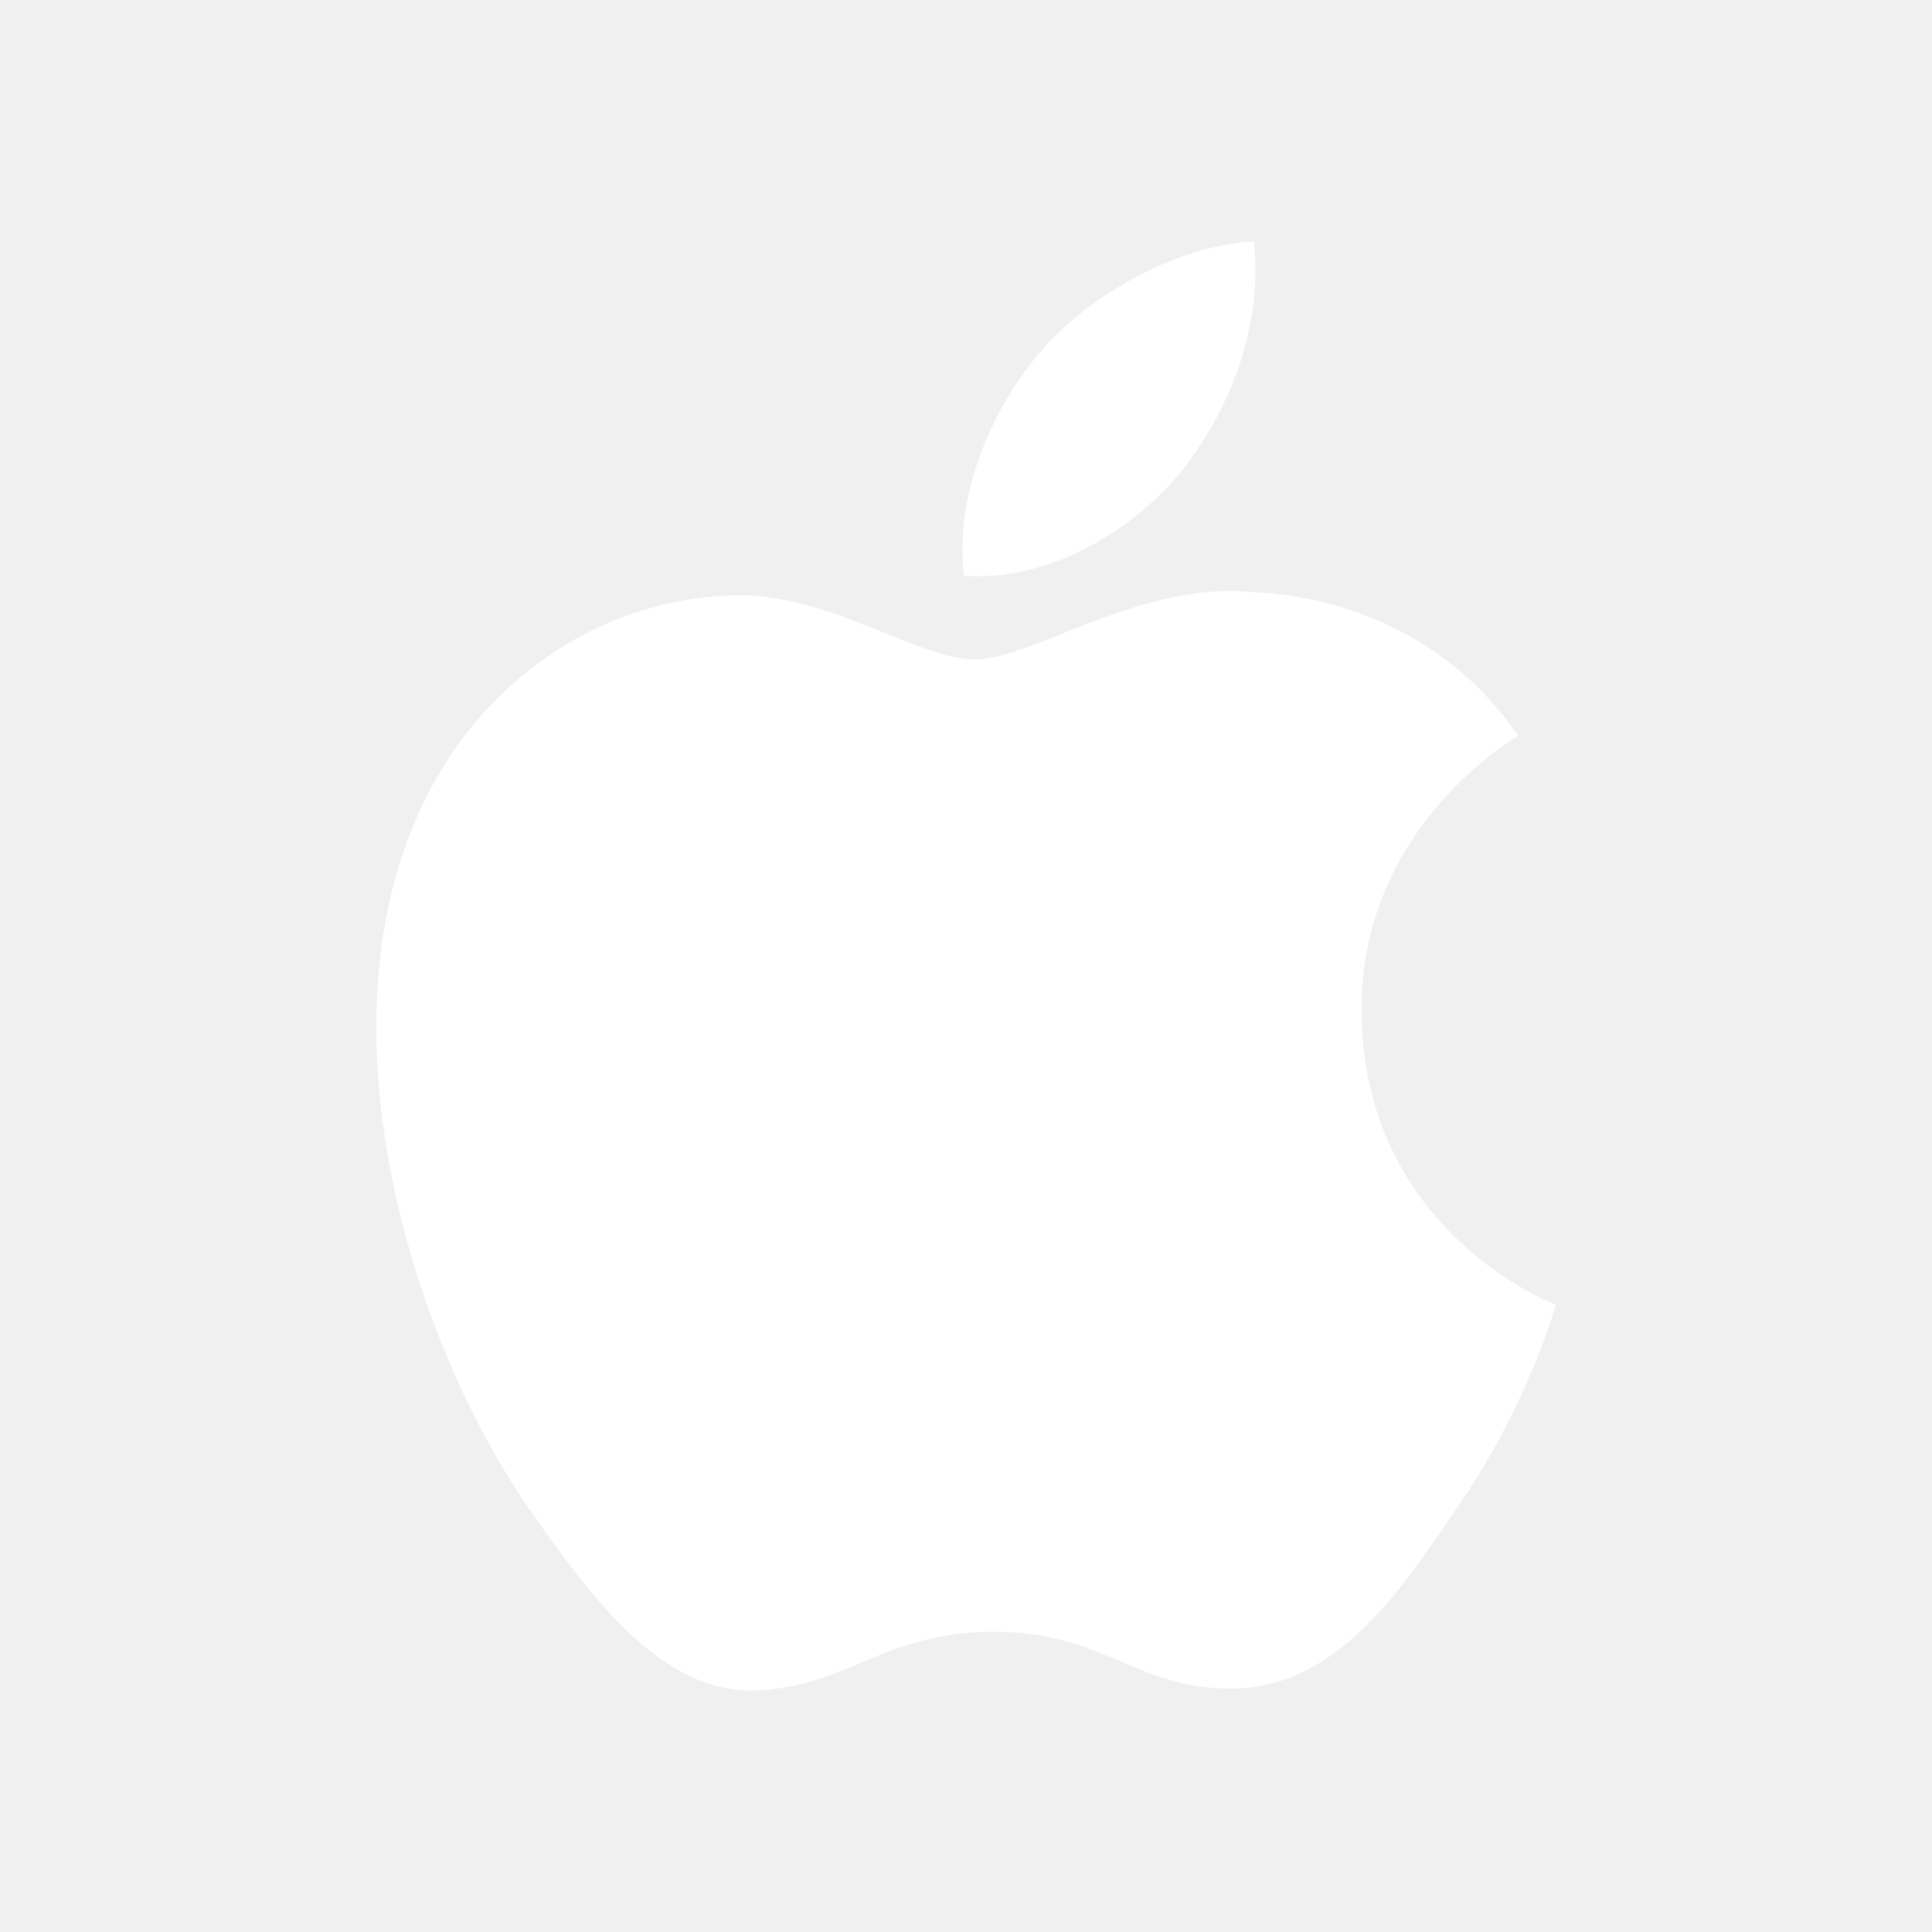
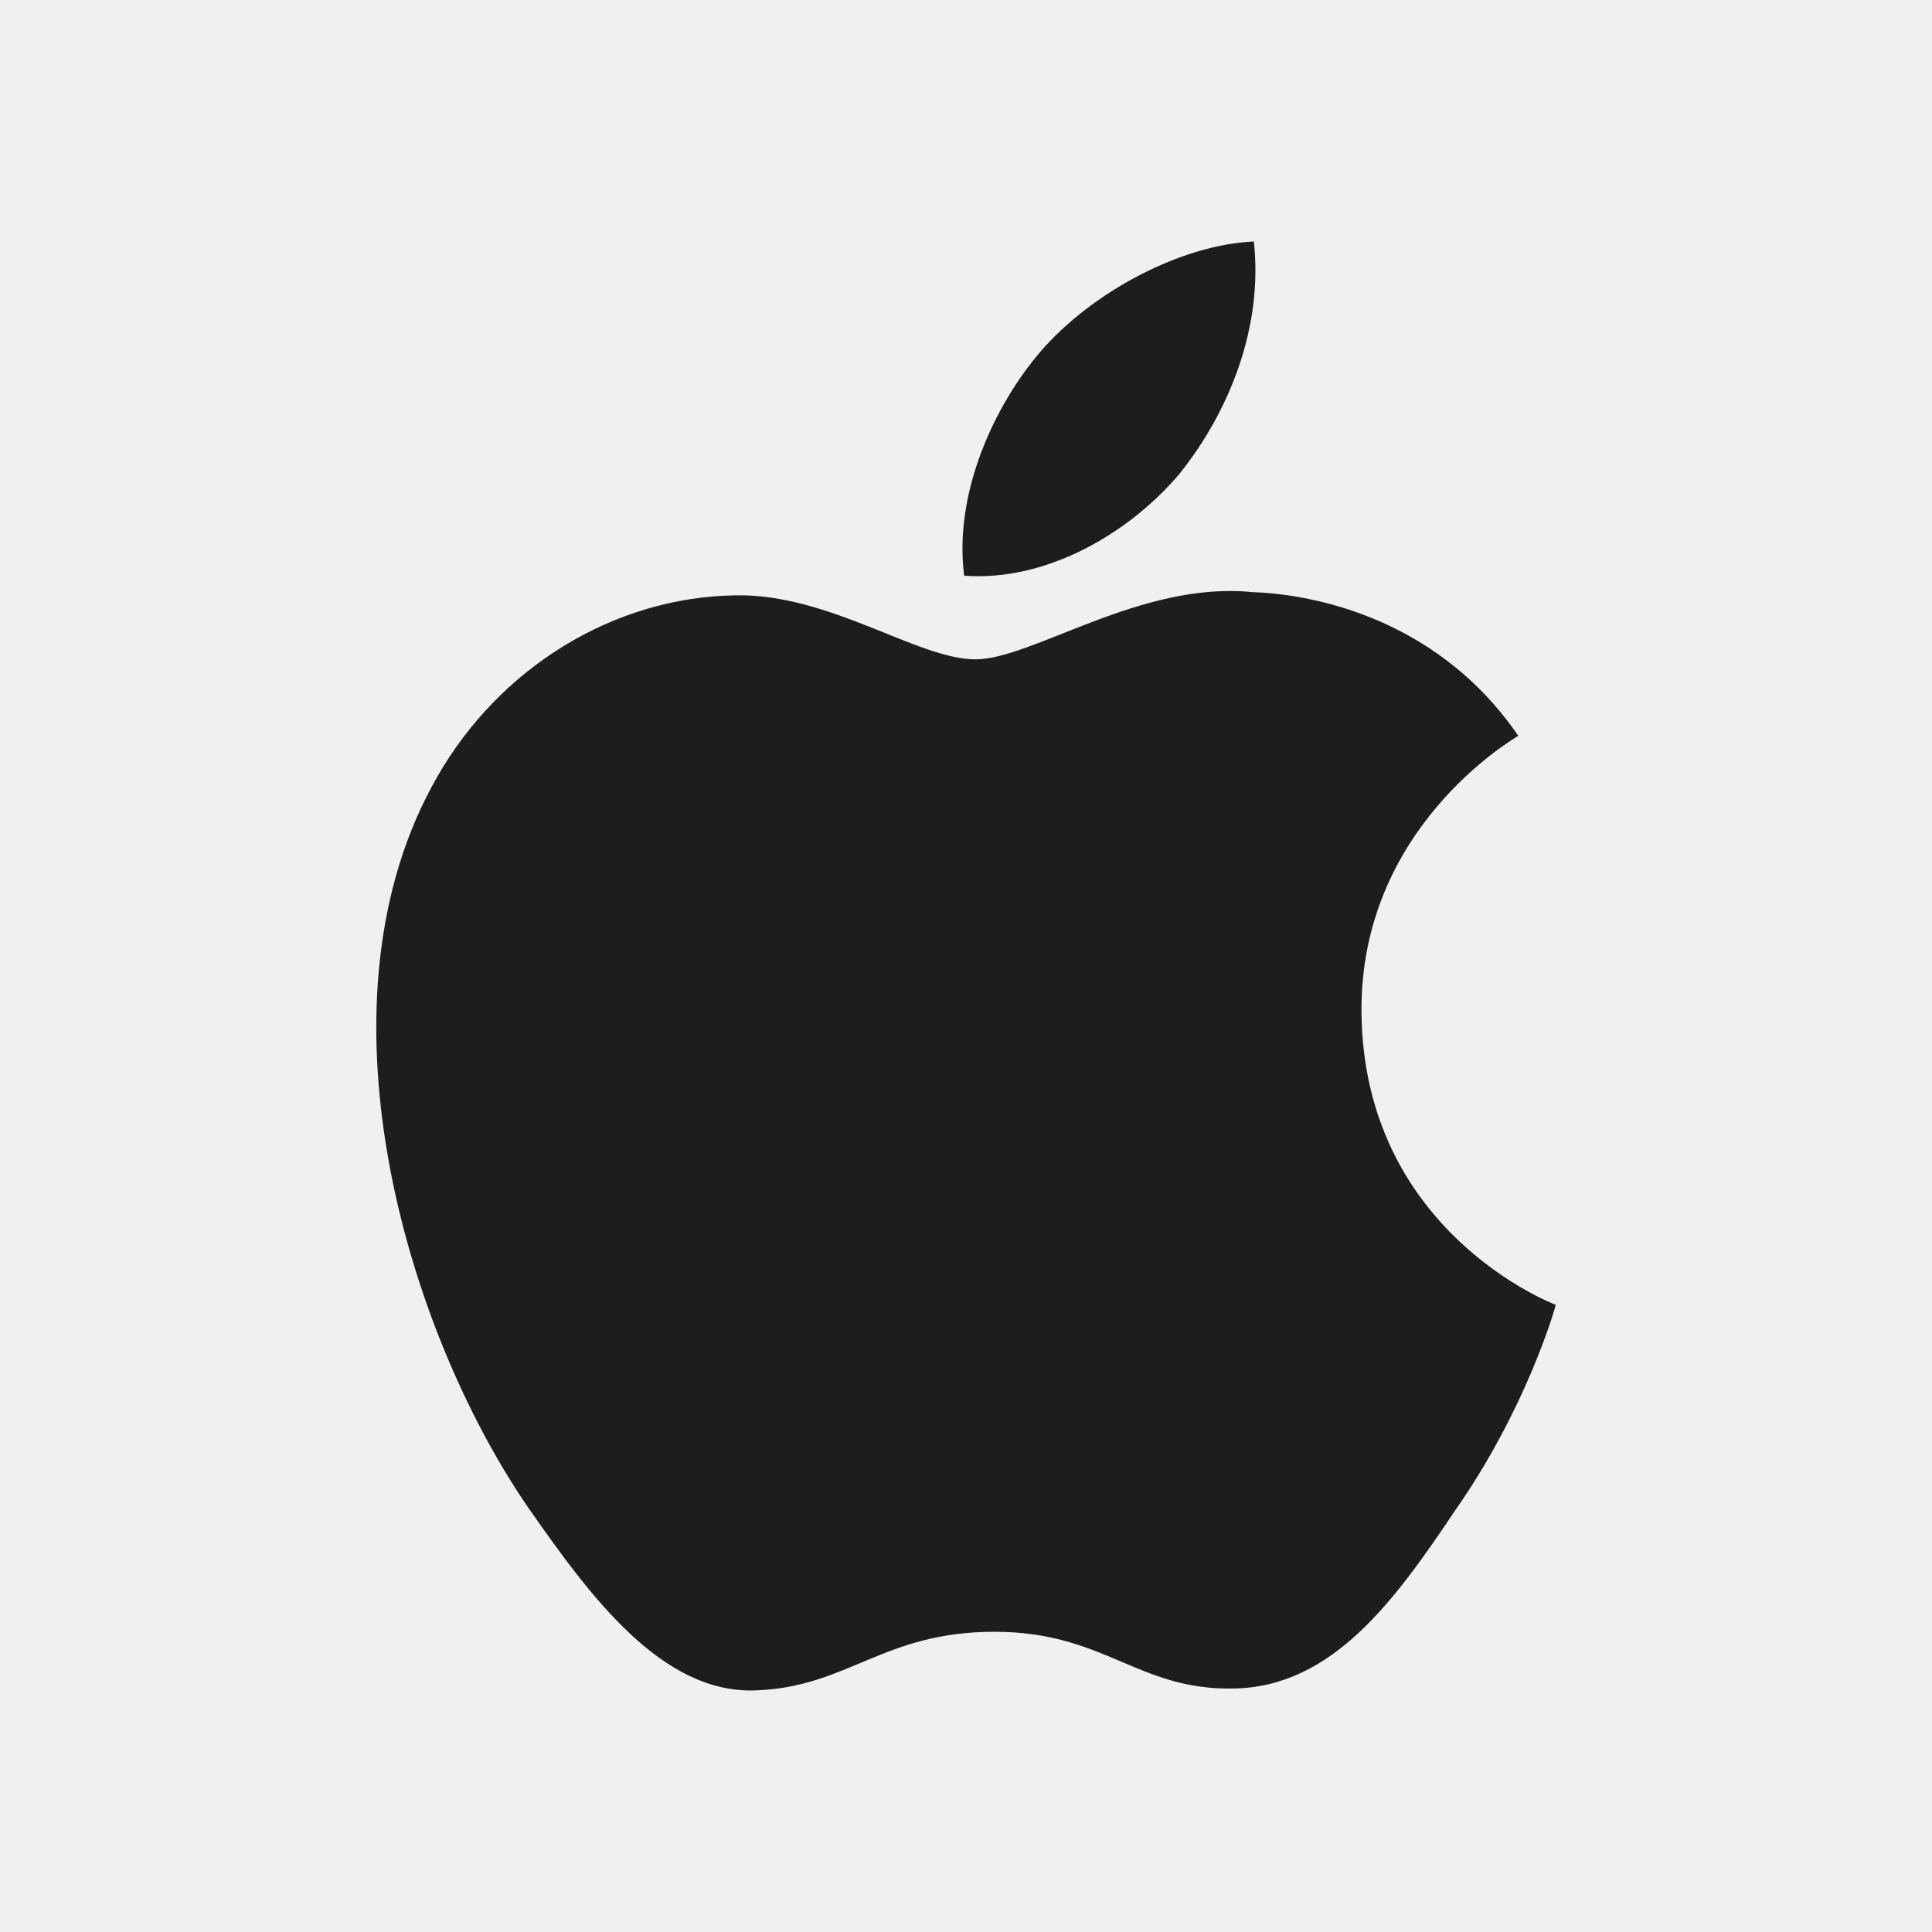
<svg xmlns="http://www.w3.org/2000/svg" width="48" height="48" style="display:inline;enable-background:new" version="1.0">
  <g style="display:inline">
-     <path d="M29.3 263.776c1.242-1.547 2.084-3.647 1.852-5.776-1.789.075-4.017 1.242-5.308 2.743-1.14 1.332-2.153 3.509-1.89 5.56 2.006.15 4.062-1.015 5.347-2.527zm4.526 13.375c-.043-4.553 3.725-6.763 3.896-6.869-2.132-3.11-5.438-3.533-6.603-3.571-2.778-.283-5.467 1.67-6.884 1.67-1.443-.001-3.62-1.636-5.966-1.59-3.024.045-5.855 1.796-7.405 4.507-3.191 5.542-.812 13.68 2.252 18.148 1.536 2.2 3.324 4.648 5.67 4.551 2.294-.087 3.15-1.456 5.922-1.456 2.744 0 3.548 1.456 5.942 1.41 2.464-.041 4.013-2.204 5.495-4.413 1.765-2.52 2.478-4.99 2.507-5.12-.055-.021-4.776-1.816-4.826-7.267z" style="display:inline;fill:#fff;fill-opacity:1;fill-rule:evenodd;stroke-width:.401;enable-background:new" transform="translate(0 -252)" />
+     <path d="M29.3 263.776c1.242-1.547 2.084-3.647 1.852-5.776-1.789.075-4.017 1.242-5.308 2.743-1.14 1.332-2.153 3.509-1.89 5.56 2.006.15 4.062-1.015 5.347-2.527zm4.526 13.375c-.043-4.553 3.725-6.763 3.896-6.869-2.132-3.11-5.438-3.533-6.603-3.571-2.778-.283-5.467 1.67-6.884 1.67-1.443-.001-3.62-1.636-5.966-1.59-3.024.045-5.855 1.796-7.405 4.507-3.191 5.542-.812 13.68 2.252 18.148 1.536 2.2 3.324 4.648 5.67 4.551 2.294-.087 3.15-1.456 5.922-1.456 2.744 0 3.548 1.456 5.942 1.41 2.464-.041 4.013-2.204 5.495-4.413 1.765-2.52 2.478-4.99 2.507-5.12-.055-.021-4.776-1.816-4.826-7.267z" style="display:inline;fill:#1d1d1f;fill-opacity:1;fill-rule:evenodd;stroke-width:.401;enable-background:new" transform="translate(0 -252)" />
  </g>
</svg>
